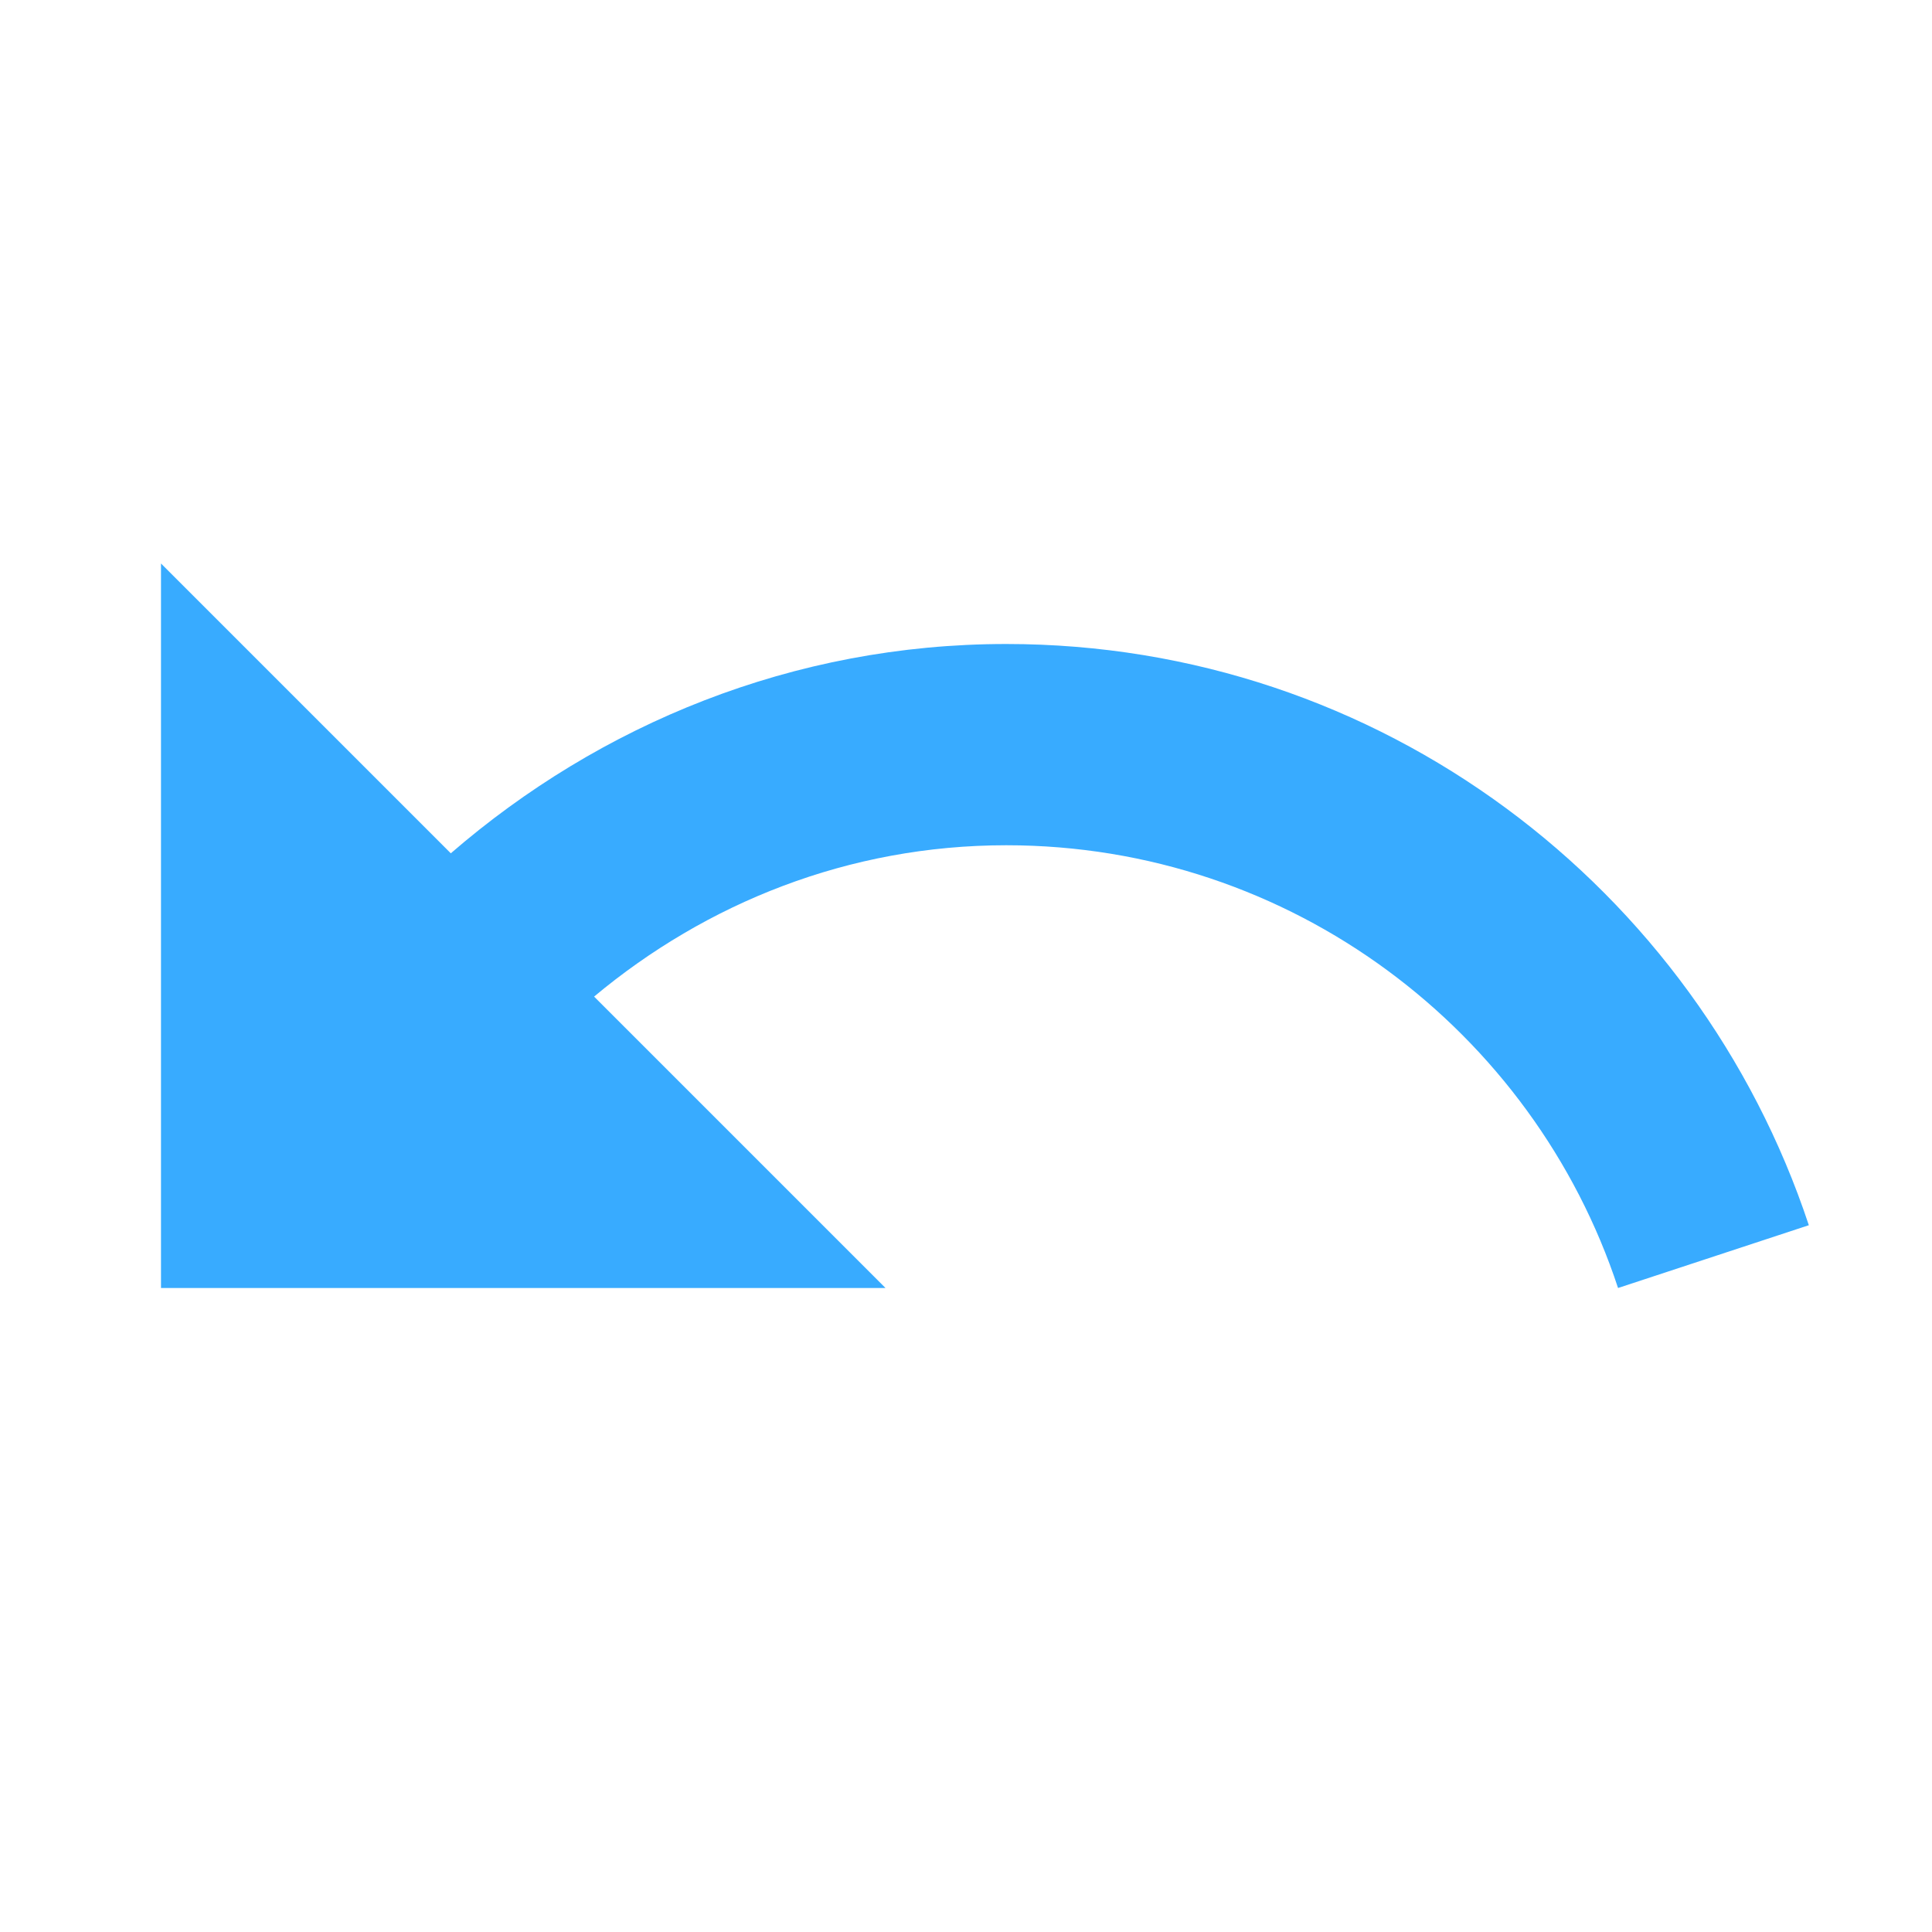
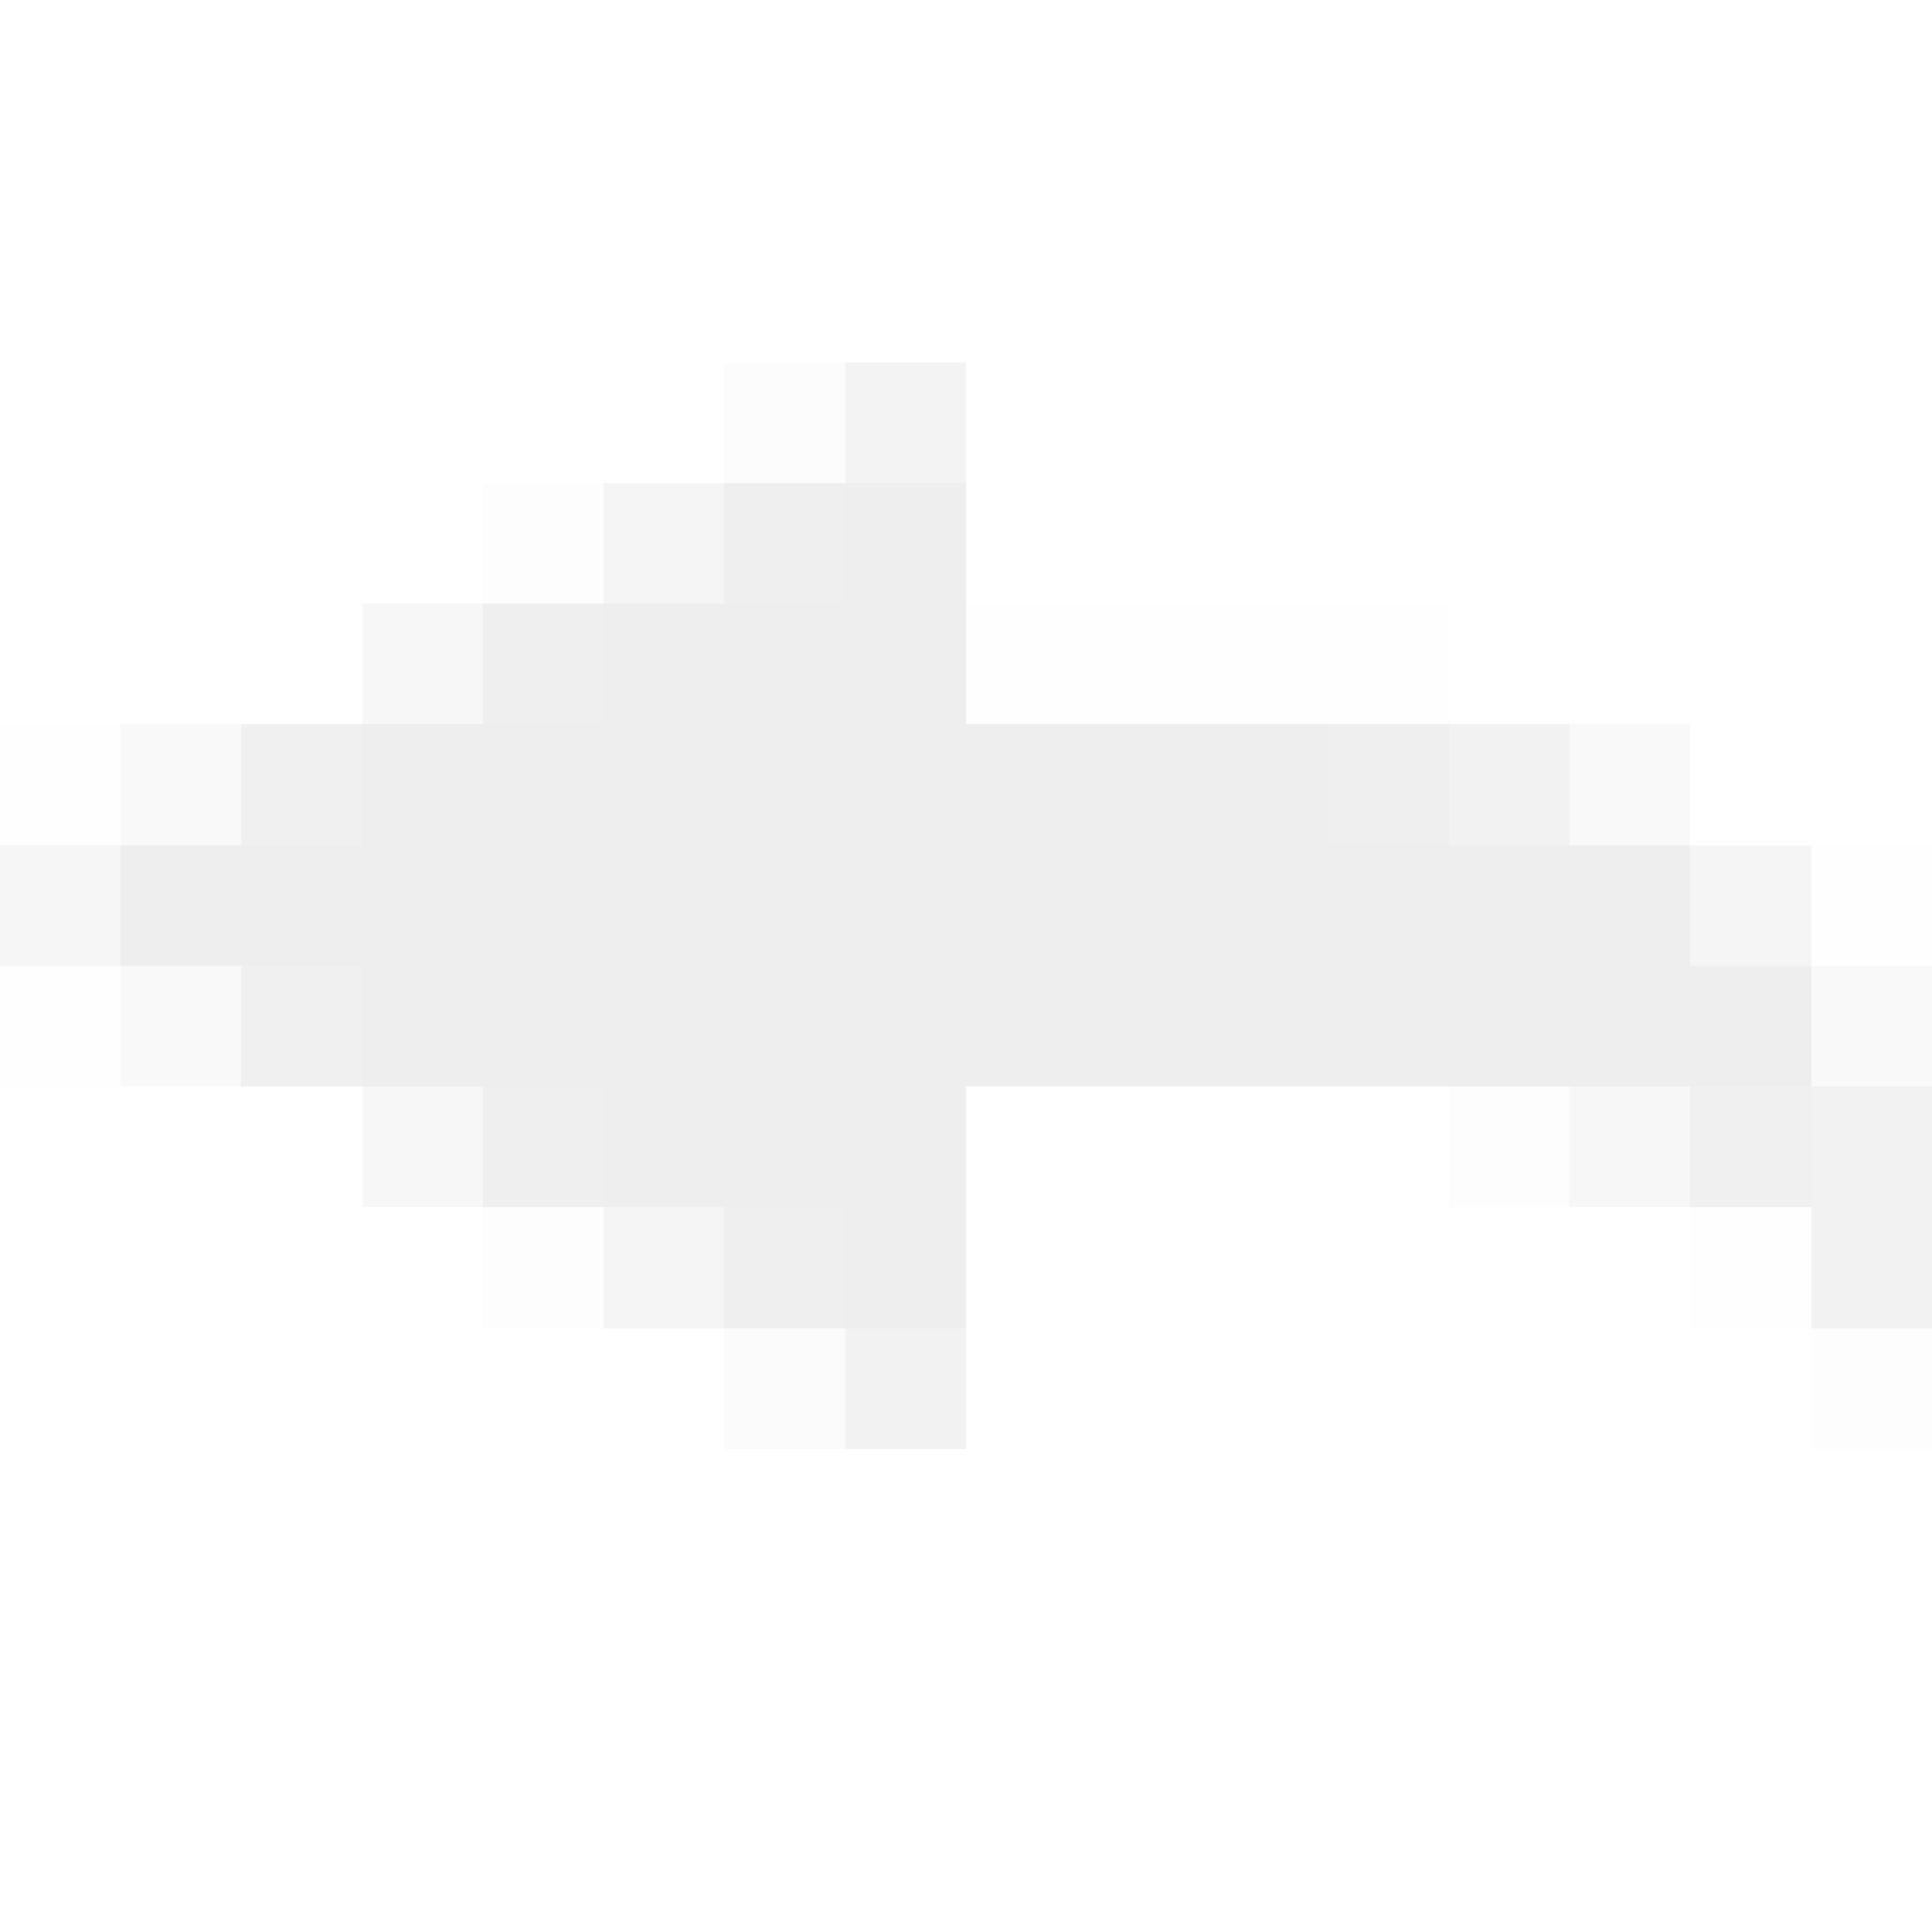
- <svg xmlns="http://www.w3.org/2000/svg" viewBox="0 0 24 24" width="24" height="24">
-   <path fill="#38ABFF" d="M12.5,8 C9.85,8 7.45,9 5.6,10.6 L2,7 L2,16 L11,16 L7.38,12.38 C8.77,11.22 10.54,10.5 12.5,10.5 C16.04,10.5 19.05,12.81 20.1,16 L22.47,15.22 C21.08,11.03 17.15,8 12.5,8 Z" />
+ <svg xmlns="http://www.w3.org/2000/svg" viewBox="0 0 16 16" width="16" height="16" shape-rendering="crispEdges">
+   <path fill="#EEEEEE" fill-opacity="0.165" d="M6,3 H7 V4 H6 Z" />
+   <path fill="#EEEEEE" fill-opacity="0.718" d="M7,3 H8 V4 H7 Z" />
+   <path fill="#EEEEEE" fill-opacity="0.098" d="M4,4 H5 V5 H4 Z M4,10 H5 V11 H4 Z" />
+   <path fill="#EEEEEE" fill-opacity="0.616" d="M5,4 H6 V5 H5 Z M14,7 H15 V8 H14 Z M5,10 H6 V11 H5 Z" />
+   <path fill="#EEEEEE" fill-opacity="0.992" d="M6,4 H7 V5 H6 Z M11,6 H12 V7 H11 Z M6,10 H7 V11 H6 Z" />
+   <path fill="#EEEEEE" d="M7,4 H8 V5 H7 Z M5,5 H8 V6 H5 Z M3,6 H11 V7 H3 Z M1,7 H14 V8 H1 Z M3,8 H15 V9 H3 Z M5,9 H8 V10 H5 Z M7,10 H8 V11 H7 Z" />
+   <path fill="#EEEEEE" fill-opacity="0.035" d="M2,5 H3 V6 H2 Z M2,9 H3 V10 H2 Z" />
+   <path fill="#EEEEEE" fill-opacity="0.482" d="M3,5 H4 V6 H3 Z M3,9 H4 V10 H3 Z" />
+   <path fill="#EEEEEE" fill-opacity="0.953" d="M4,5 H5 V6 H4 Z M4,9 H5 V10 H4 Z" />
+   <path fill="#EEEEEE" fill-opacity="0.067" d="M8,5 H11 V6 H8 Z" />
+   <path fill="#EEEEEE" fill-opacity="0.016" d="M11,5 H12 V6 H11 Z" />
+   <path fill="#EEEEEE" fill-opacity="0.004" d="M0,6 H1 V7 H0 Z M15,7 H16 V8 H15 Z M0,8 H1 V9 H0 Z" />
+   <path fill="#EEEEEE" fill-opacity="0.349" d="M1,6 H2 V7 H1 Z M1,8 H2 V9 H1 Z" />
+   <path fill="#EEEEEE" fill-opacity="0.882" d="M2,6 H3 V7 H2 Z M2,8 H3 V9 H2 Z" />
+   <path fill="#EEEEEE" fill-opacity="0.804" d="M12,6 H13 V7 H12 Z" />
+   <path fill="#EEEEEE" fill-opacity="0.369" d="M13,6 H14 V7 H13 Z M15,8 H16 V9 H15 Z" />
+   <path fill="#EEEEEE" fill-opacity="0.561" d="M0,7 H1 V8 H0 Z" />
+   <path fill="#EEEEEE" fill-opacity="0.075" d="M12,9 H13 V10 H12 Z" />
+   <path fill="#EEEEEE" fill-opacity="0.431" d="M13,9 H14 V10 H13 Z" />
+   <path fill="#EEEEEE" fill-opacity="0.902" d="M14,9 H15 V10 H14 Z" />
+   <path fill="#EEEEEE" fill-opacity="0.78" d="M15,9 H16 V10 H15 Z" />
+   <path fill="#EEEEEE" fill-opacity="0.082" d="M14,10 H15 V11 H14 Z" />
+   <path fill="#EEEEEE" fill-opacity="0.792" d="M15,10 H16 V11 H15 Z" />
+   <path fill="#EEEEEE" fill-opacity="0.192" d="M6,11 H7 V12 H6 Z" />
+   <path fill="#EEEEEE" fill-opacity="0.749" d="M7,11 H8 V12 H7 Z" />
+   <path fill="#EEEEEE" fill-opacity="0.09" d="M15,11 H16 V12 H15 Z" />
</svg>
